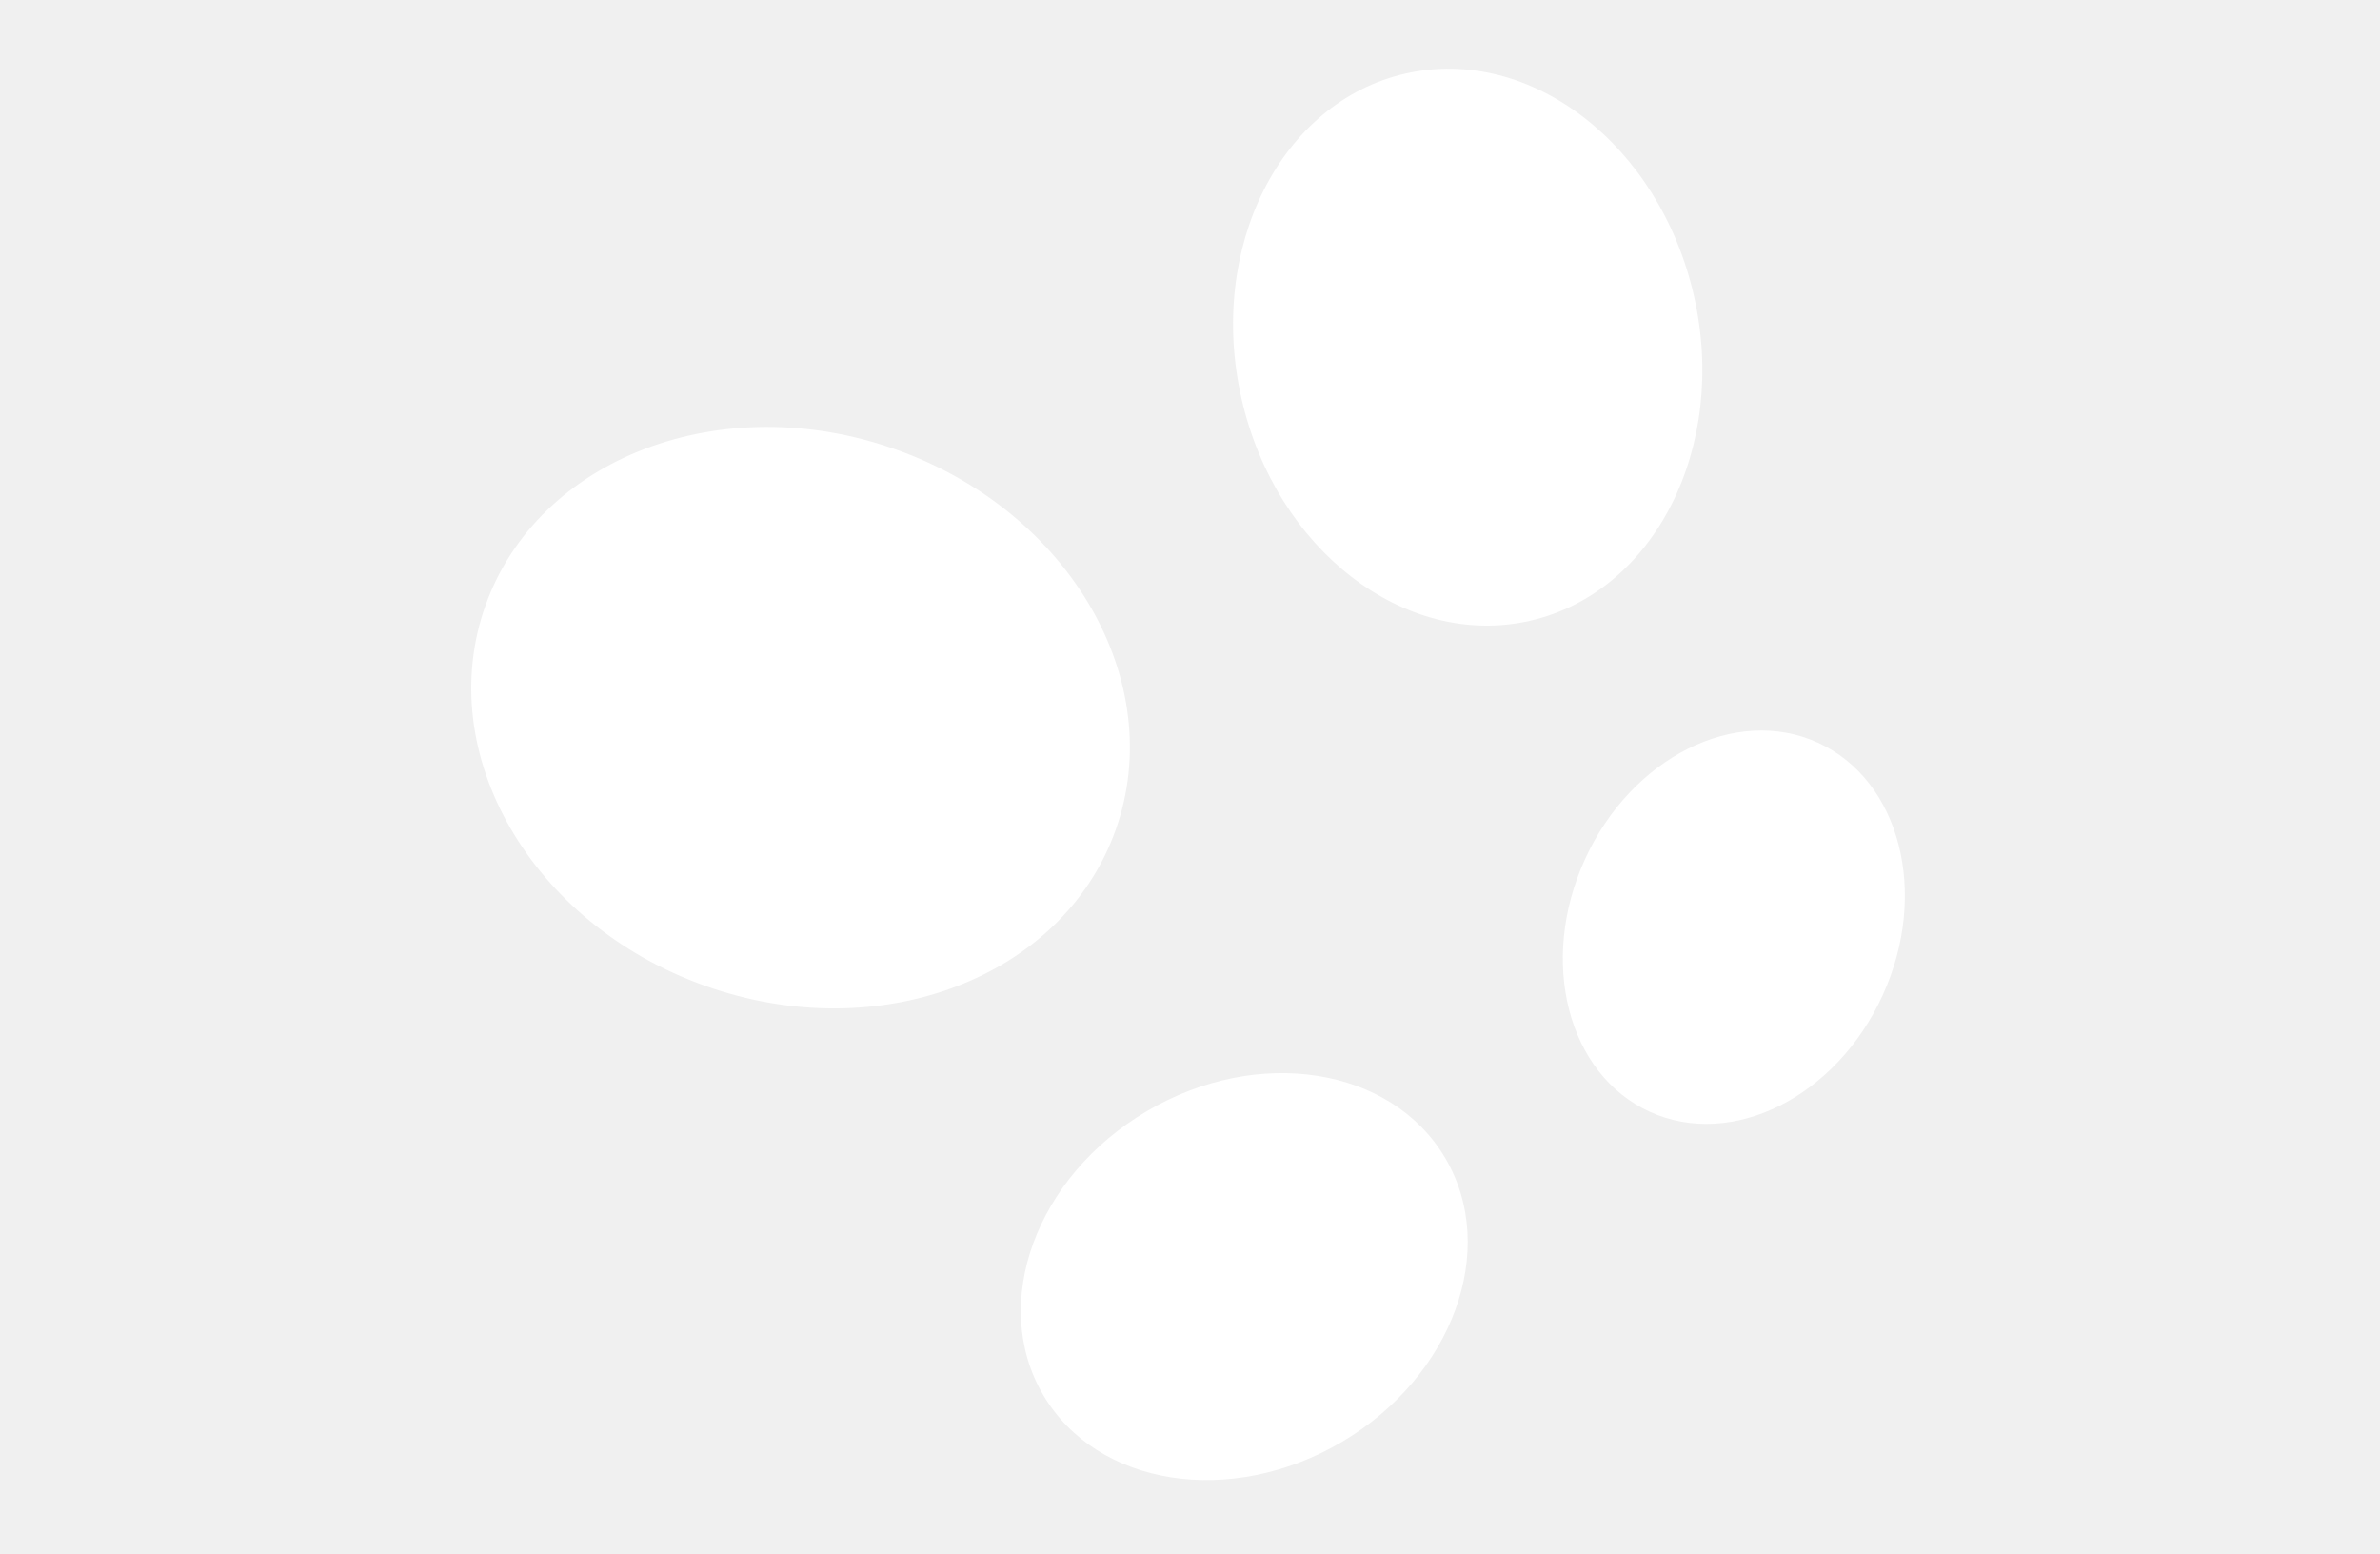
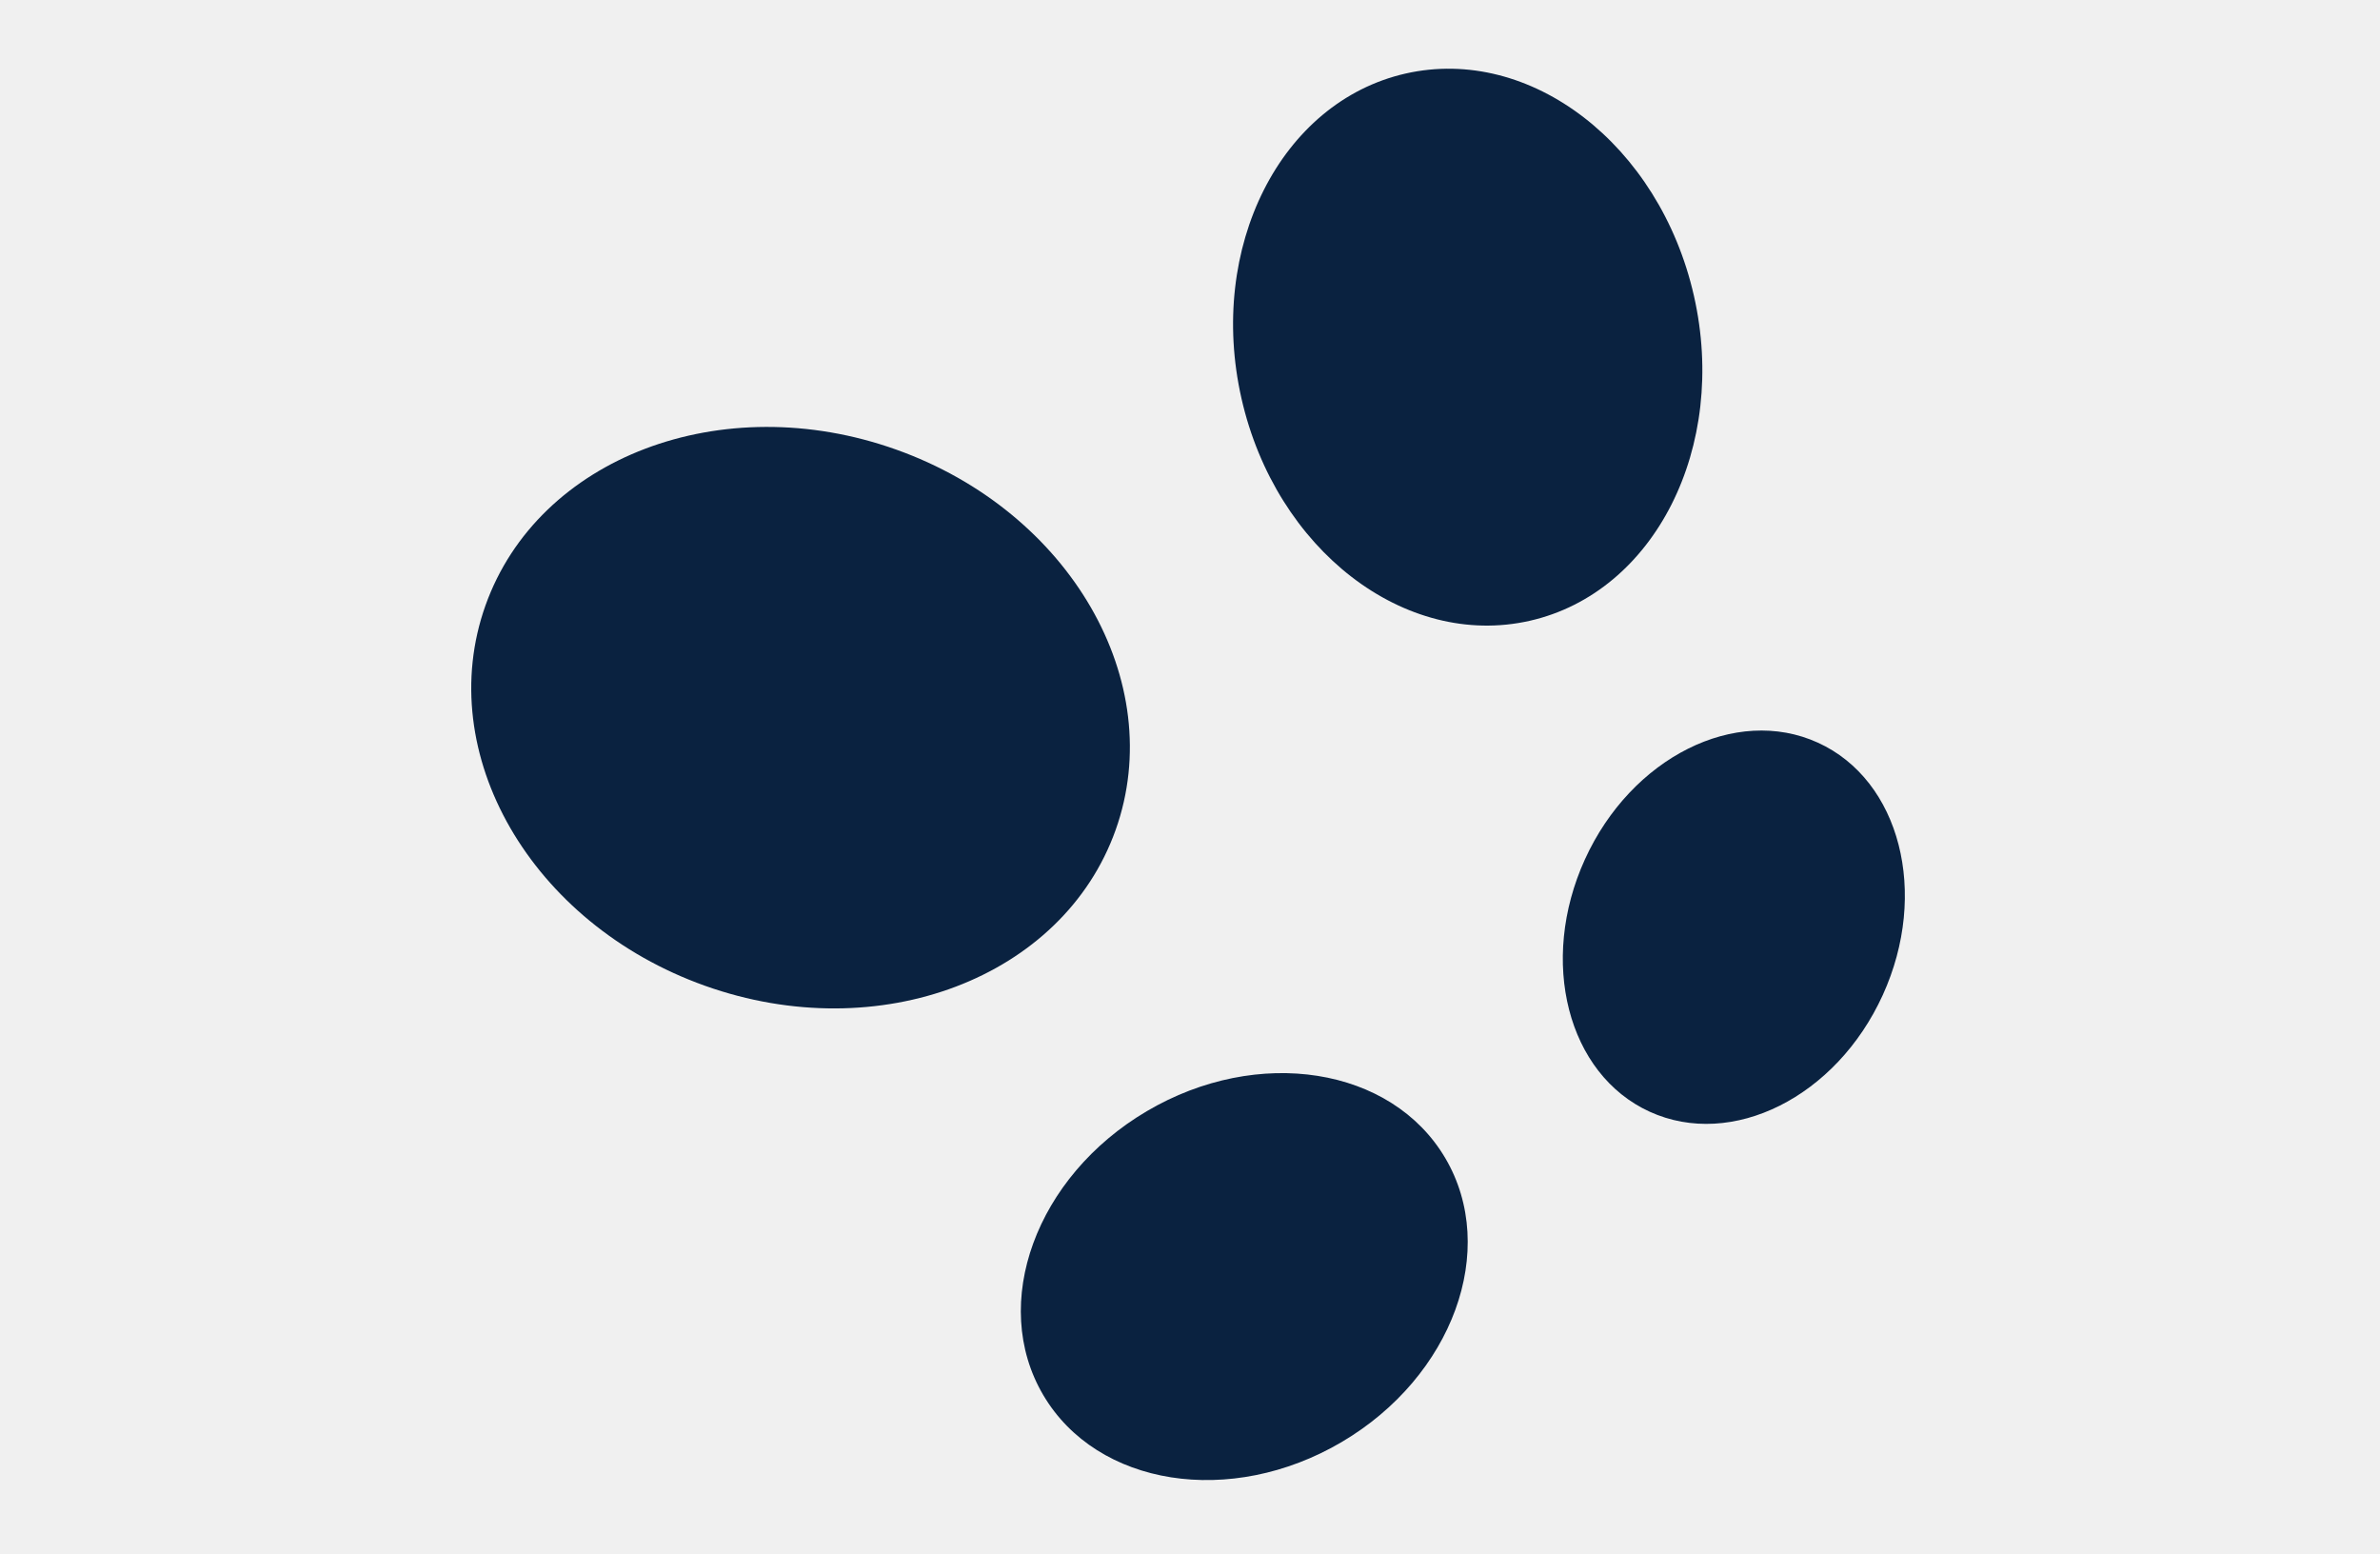
<svg xmlns="http://www.w3.org/2000/svg" width="144" height="94" viewBox="0 0 144 94">
-   <g fill="#FFFFFF" transform="translate(28.5 4) scale(0.272)">
+   <g fill="#0a2240" transform="translate(28.5 4) scale(0.272)">
    <ellipse cx="221.7" cy="62.5" rx="62.4" ry="51.6" transform="rotate(77.2 221.7 62.5)" />
    <ellipse cx="73.3" cy="144.9" rx="74.4" ry="63.3" transform="rotate(19.6 73.3 144.9)" />
    <ellipse cx="280.9" cy="191.5" rx="45.1" ry="36.4" transform="rotate(-65.5 280.9 191.5)" />
    <ellipse cx="172" cy="269.2" rx="51.9" ry="42.7" transform="rotate(-30.5 172 269.2)" />
  </g>
</svg>
